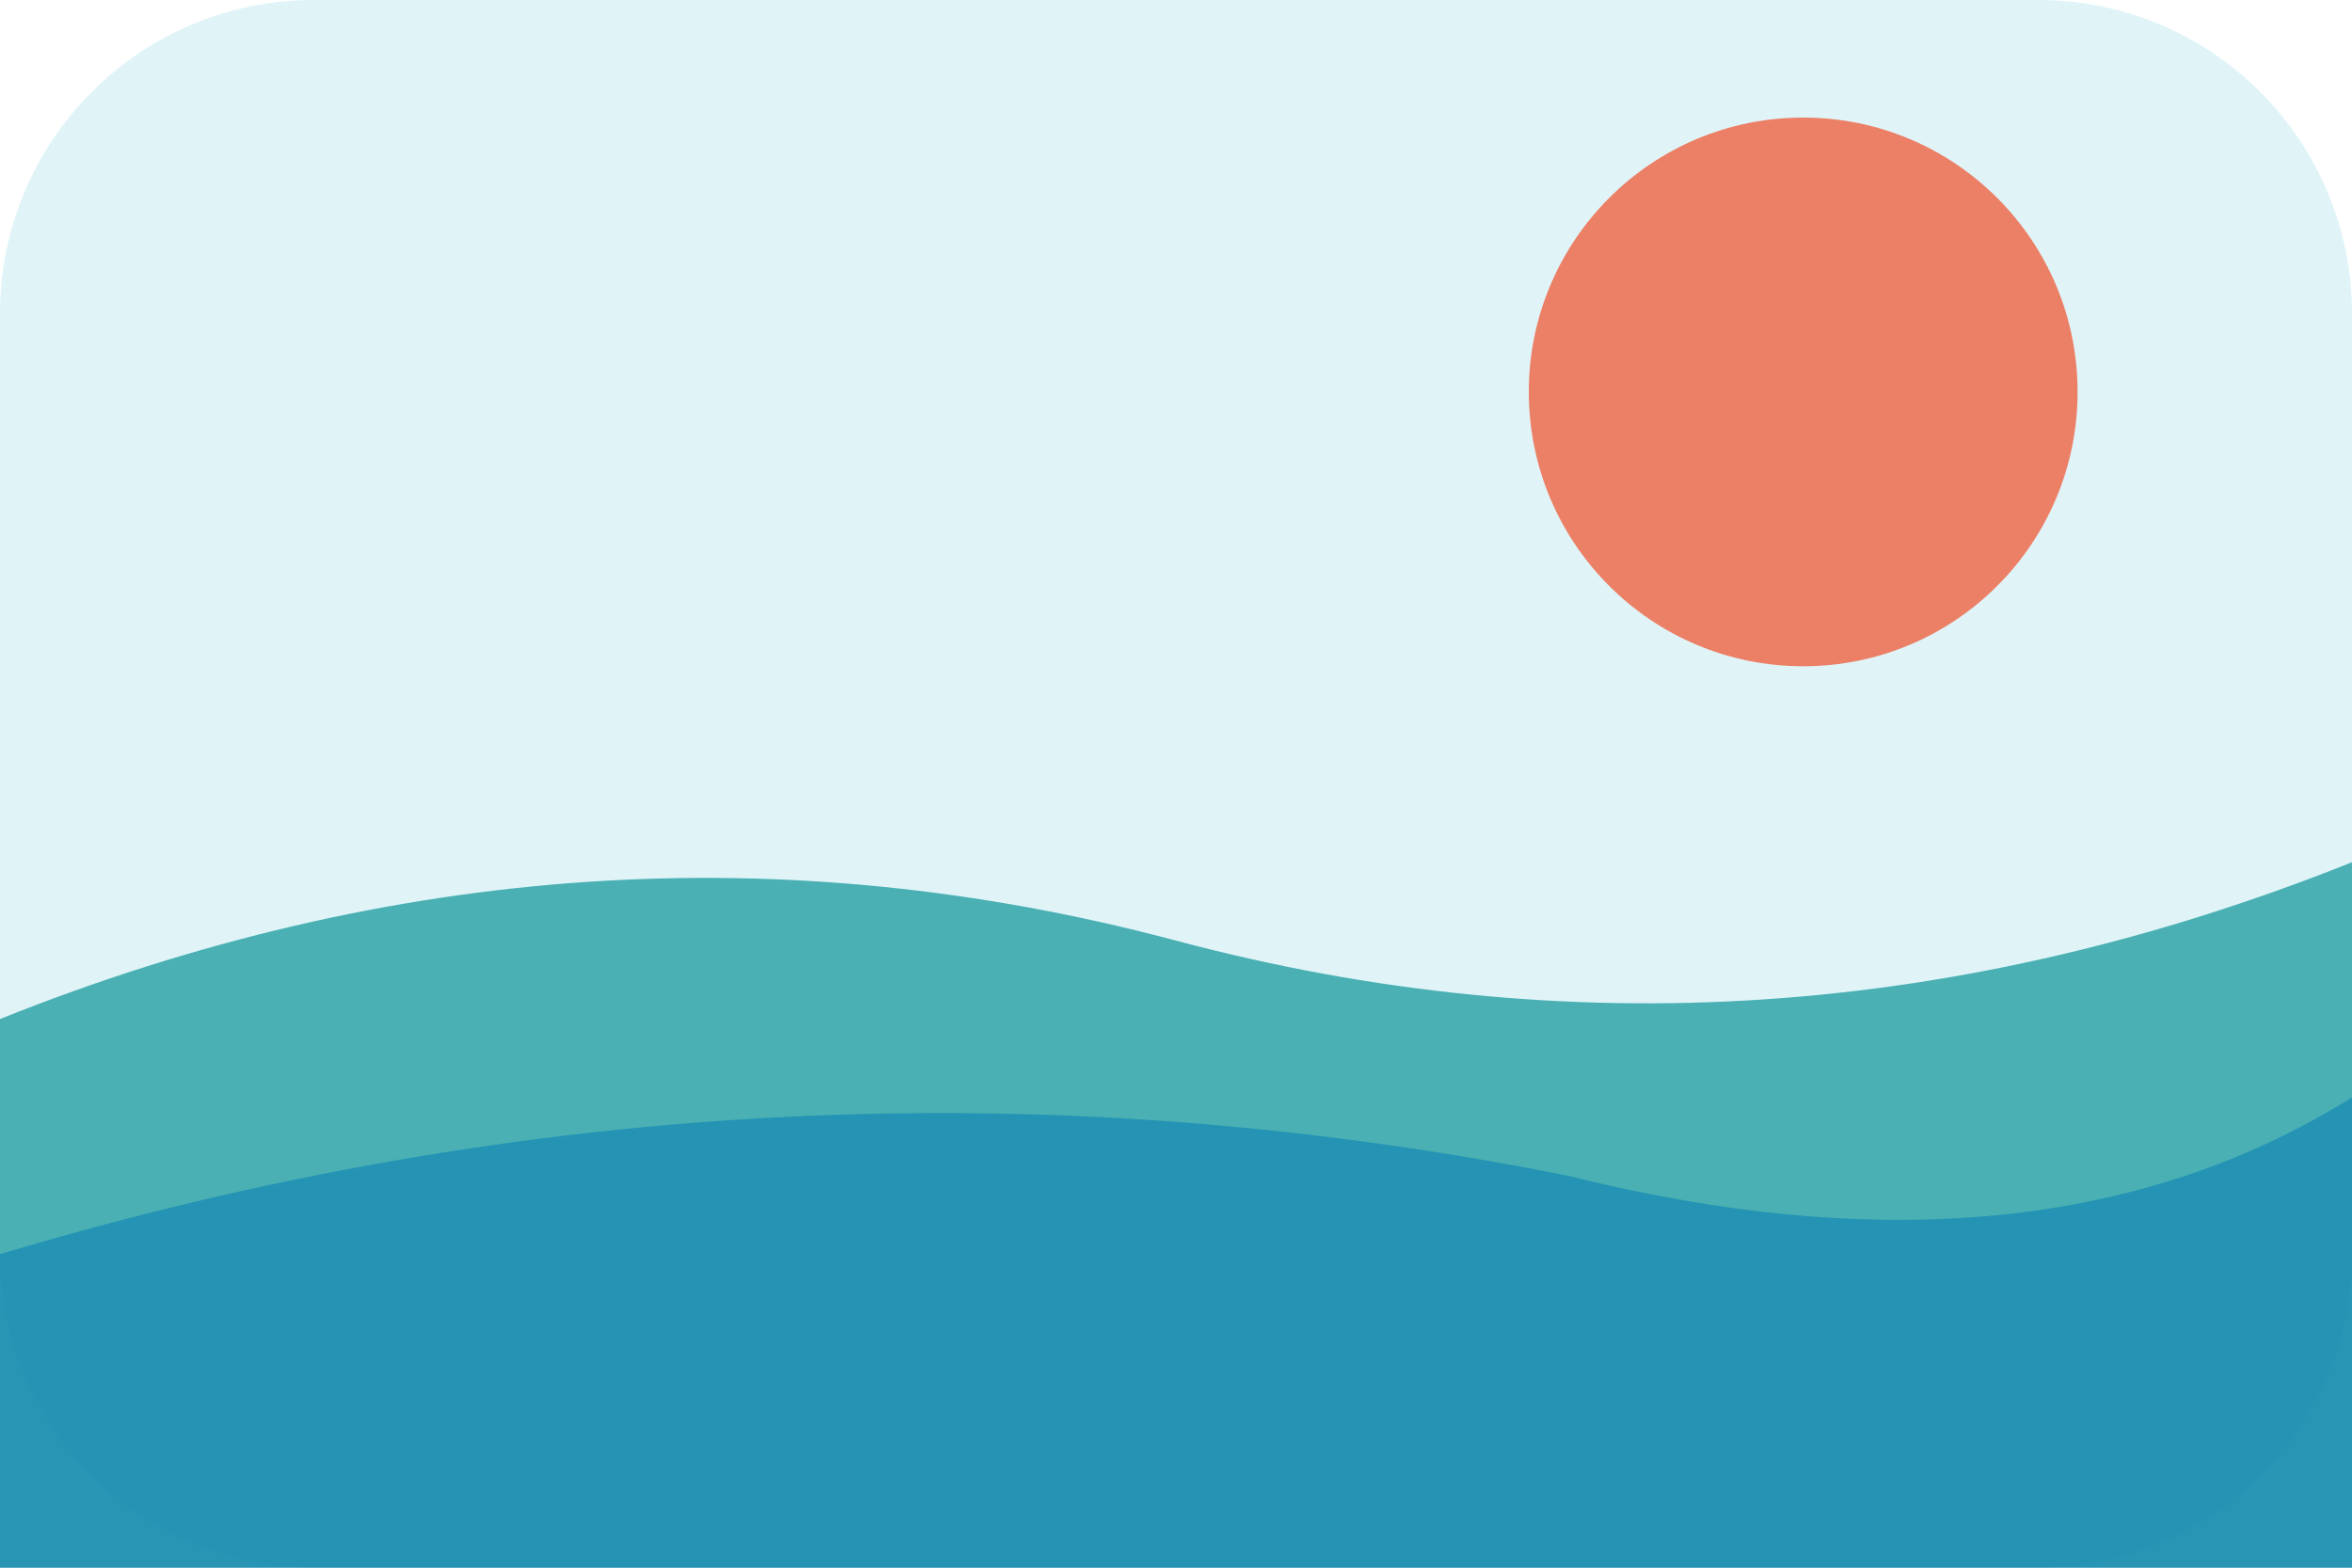
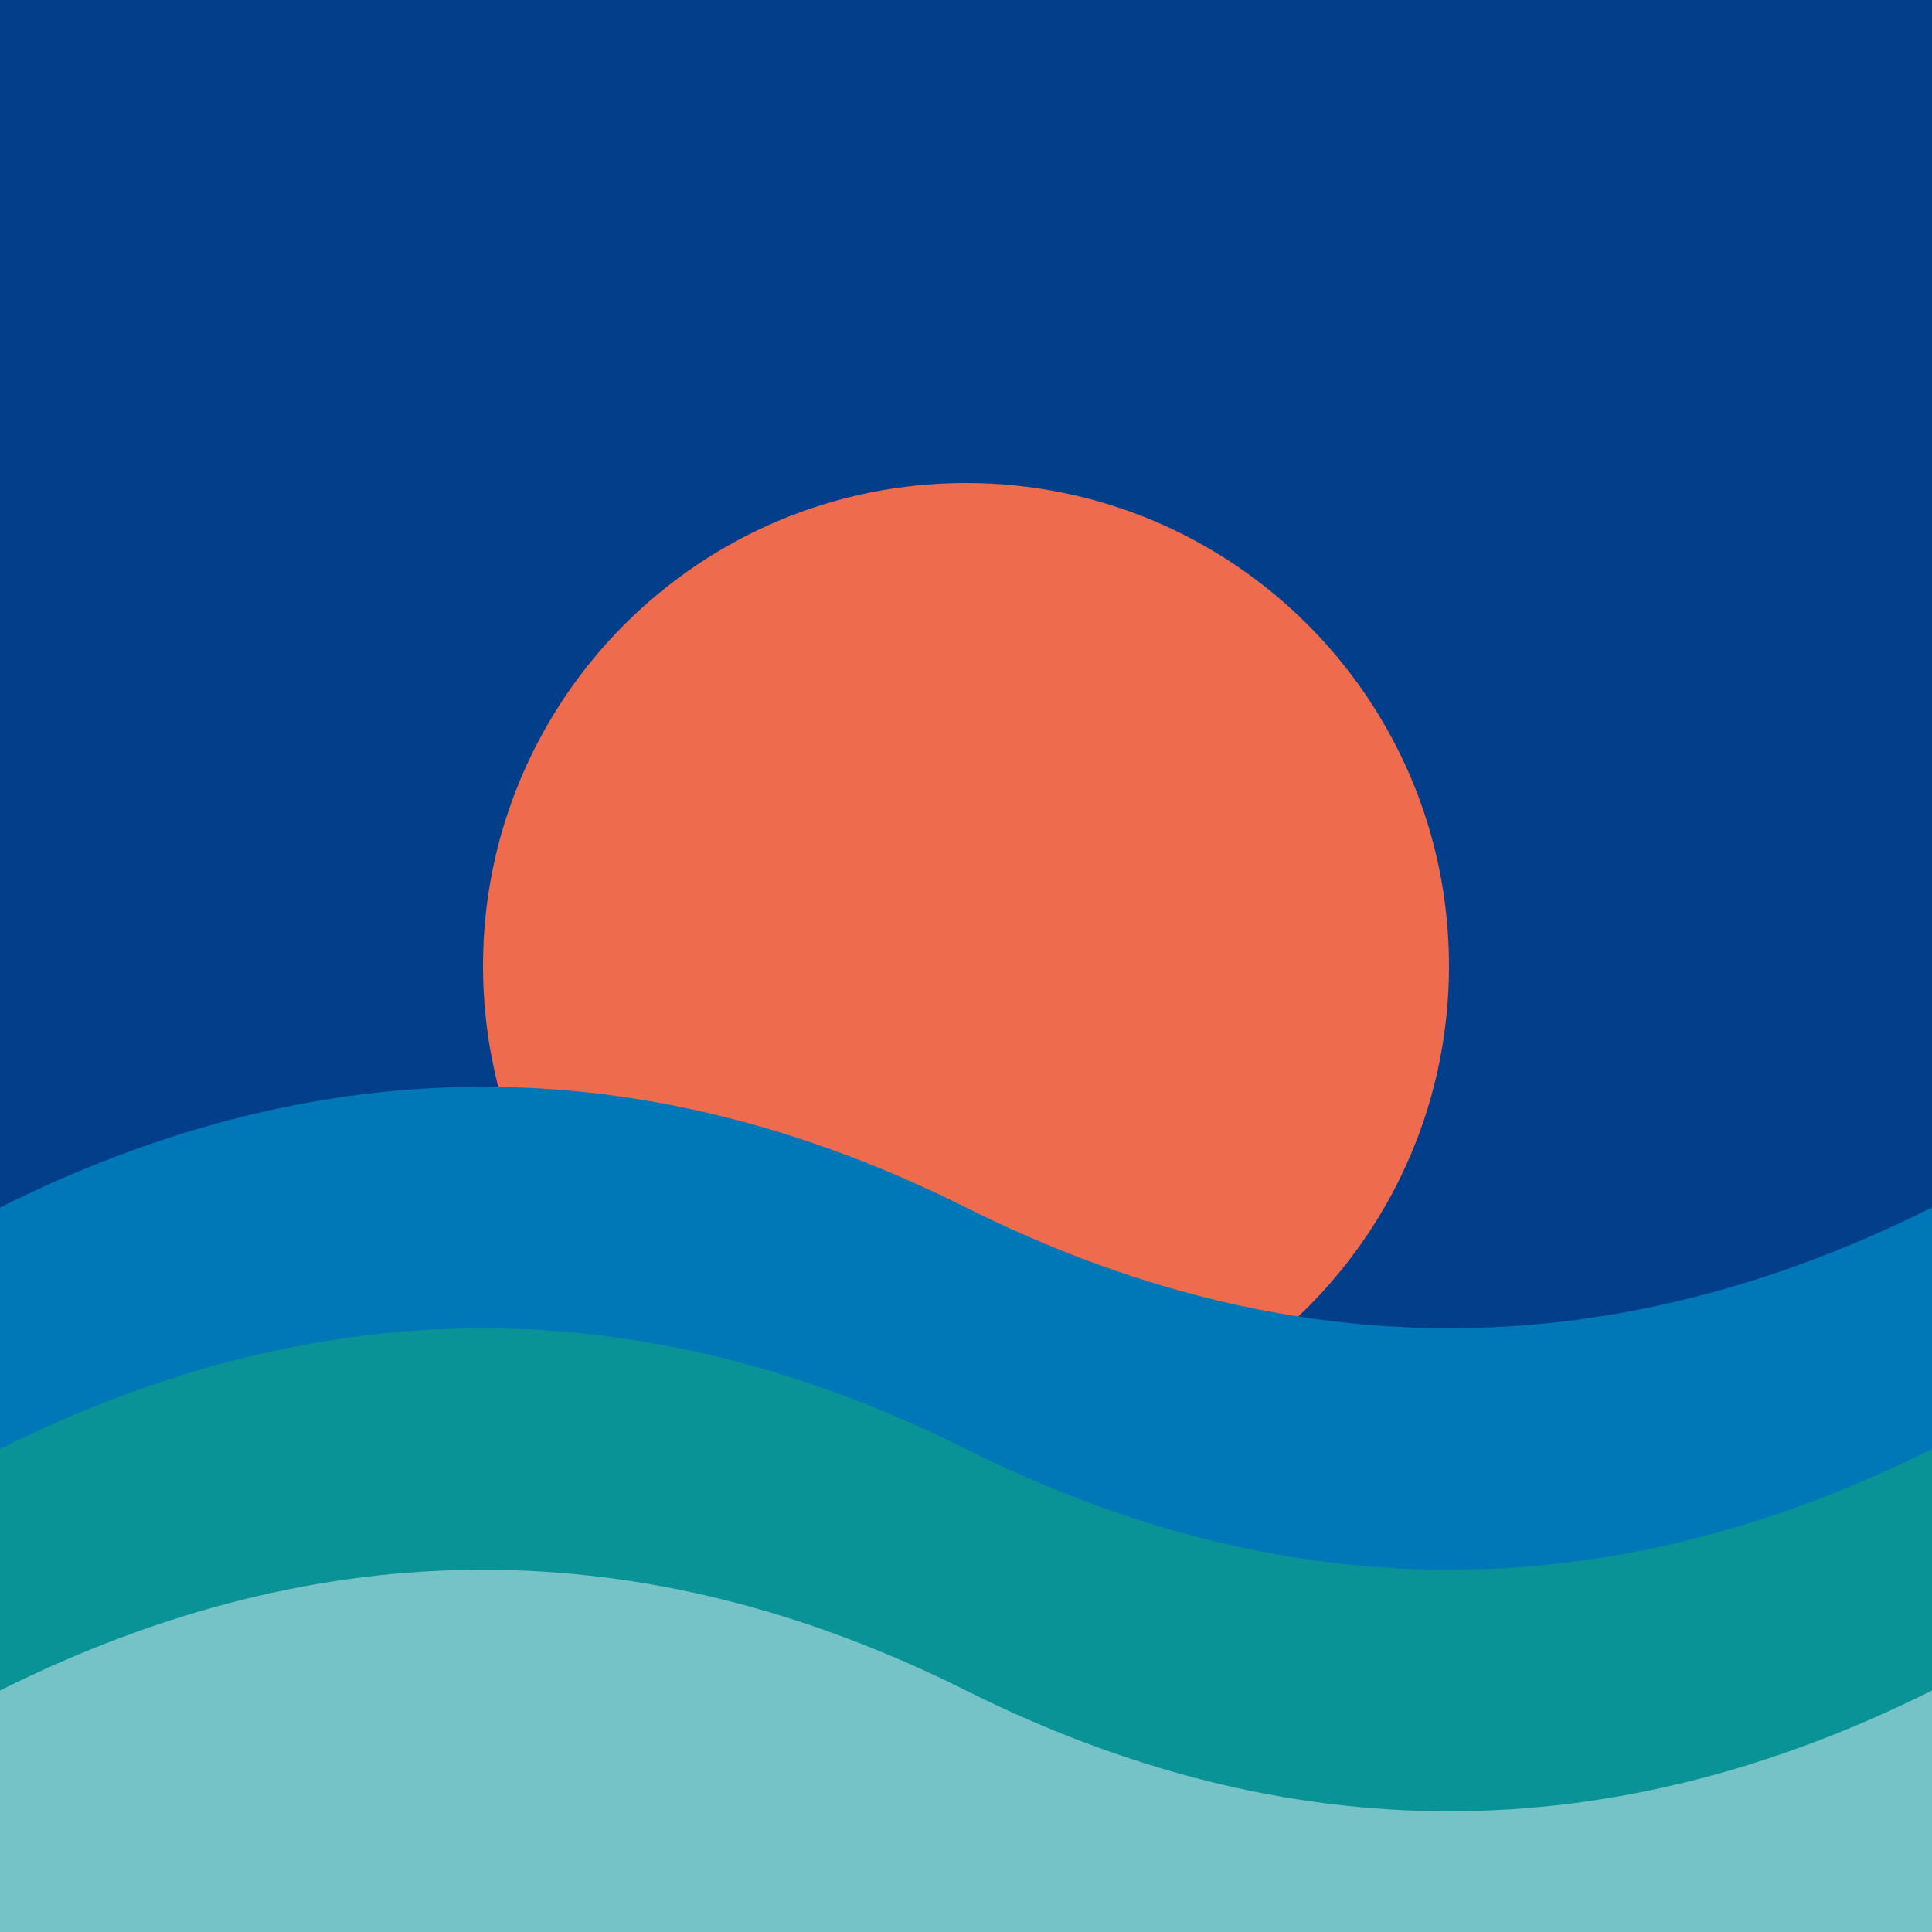
- <svg xmlns="http://www.w3.org/2000/svg" viewBox="0 0 60 40">
-   <rect width="60" height="40" fill="#e0f4f8" rx="8" />
-   <path d="M0 26 Q15 20 30 24 Q45 28 60 22 L60 40 L0 40Z" fill="#0a9396" opacity="0.7" />
-   <path d="M0 32 Q20 26 40 30 Q52 33 60 28 L60 40 L0 40Z" fill="#0077b6" opacity="0.5" />
-   <circle cx="46" cy="10" r="7" fill="#ee6c4d" opacity="0.85" />
+ <svg xmlns="http://www.w3.org/2000/svg" viewBox="0 0 64 64">
+   <rect width="64" height="64" fill="#023e8a" />
+   <circle cx="32" cy="32" r="16" fill="#ee6c4d" />
+   <path d="M0 40 Q 16 32 32 40 T 64 40 L 64 64 L 0 64 Z" fill="#0077b6" />
+   <path d="M0 48 Q 16 40 32 48 T 64 48 L 64 64 L 0 64 Z" fill="#0a9396" />
+   <path d="M0 56 Q 16 48 32 56 T 64 56 L 64 64 L 0 64 Z" fill="#e0f4f8" opacity="0.5" />
</svg>
